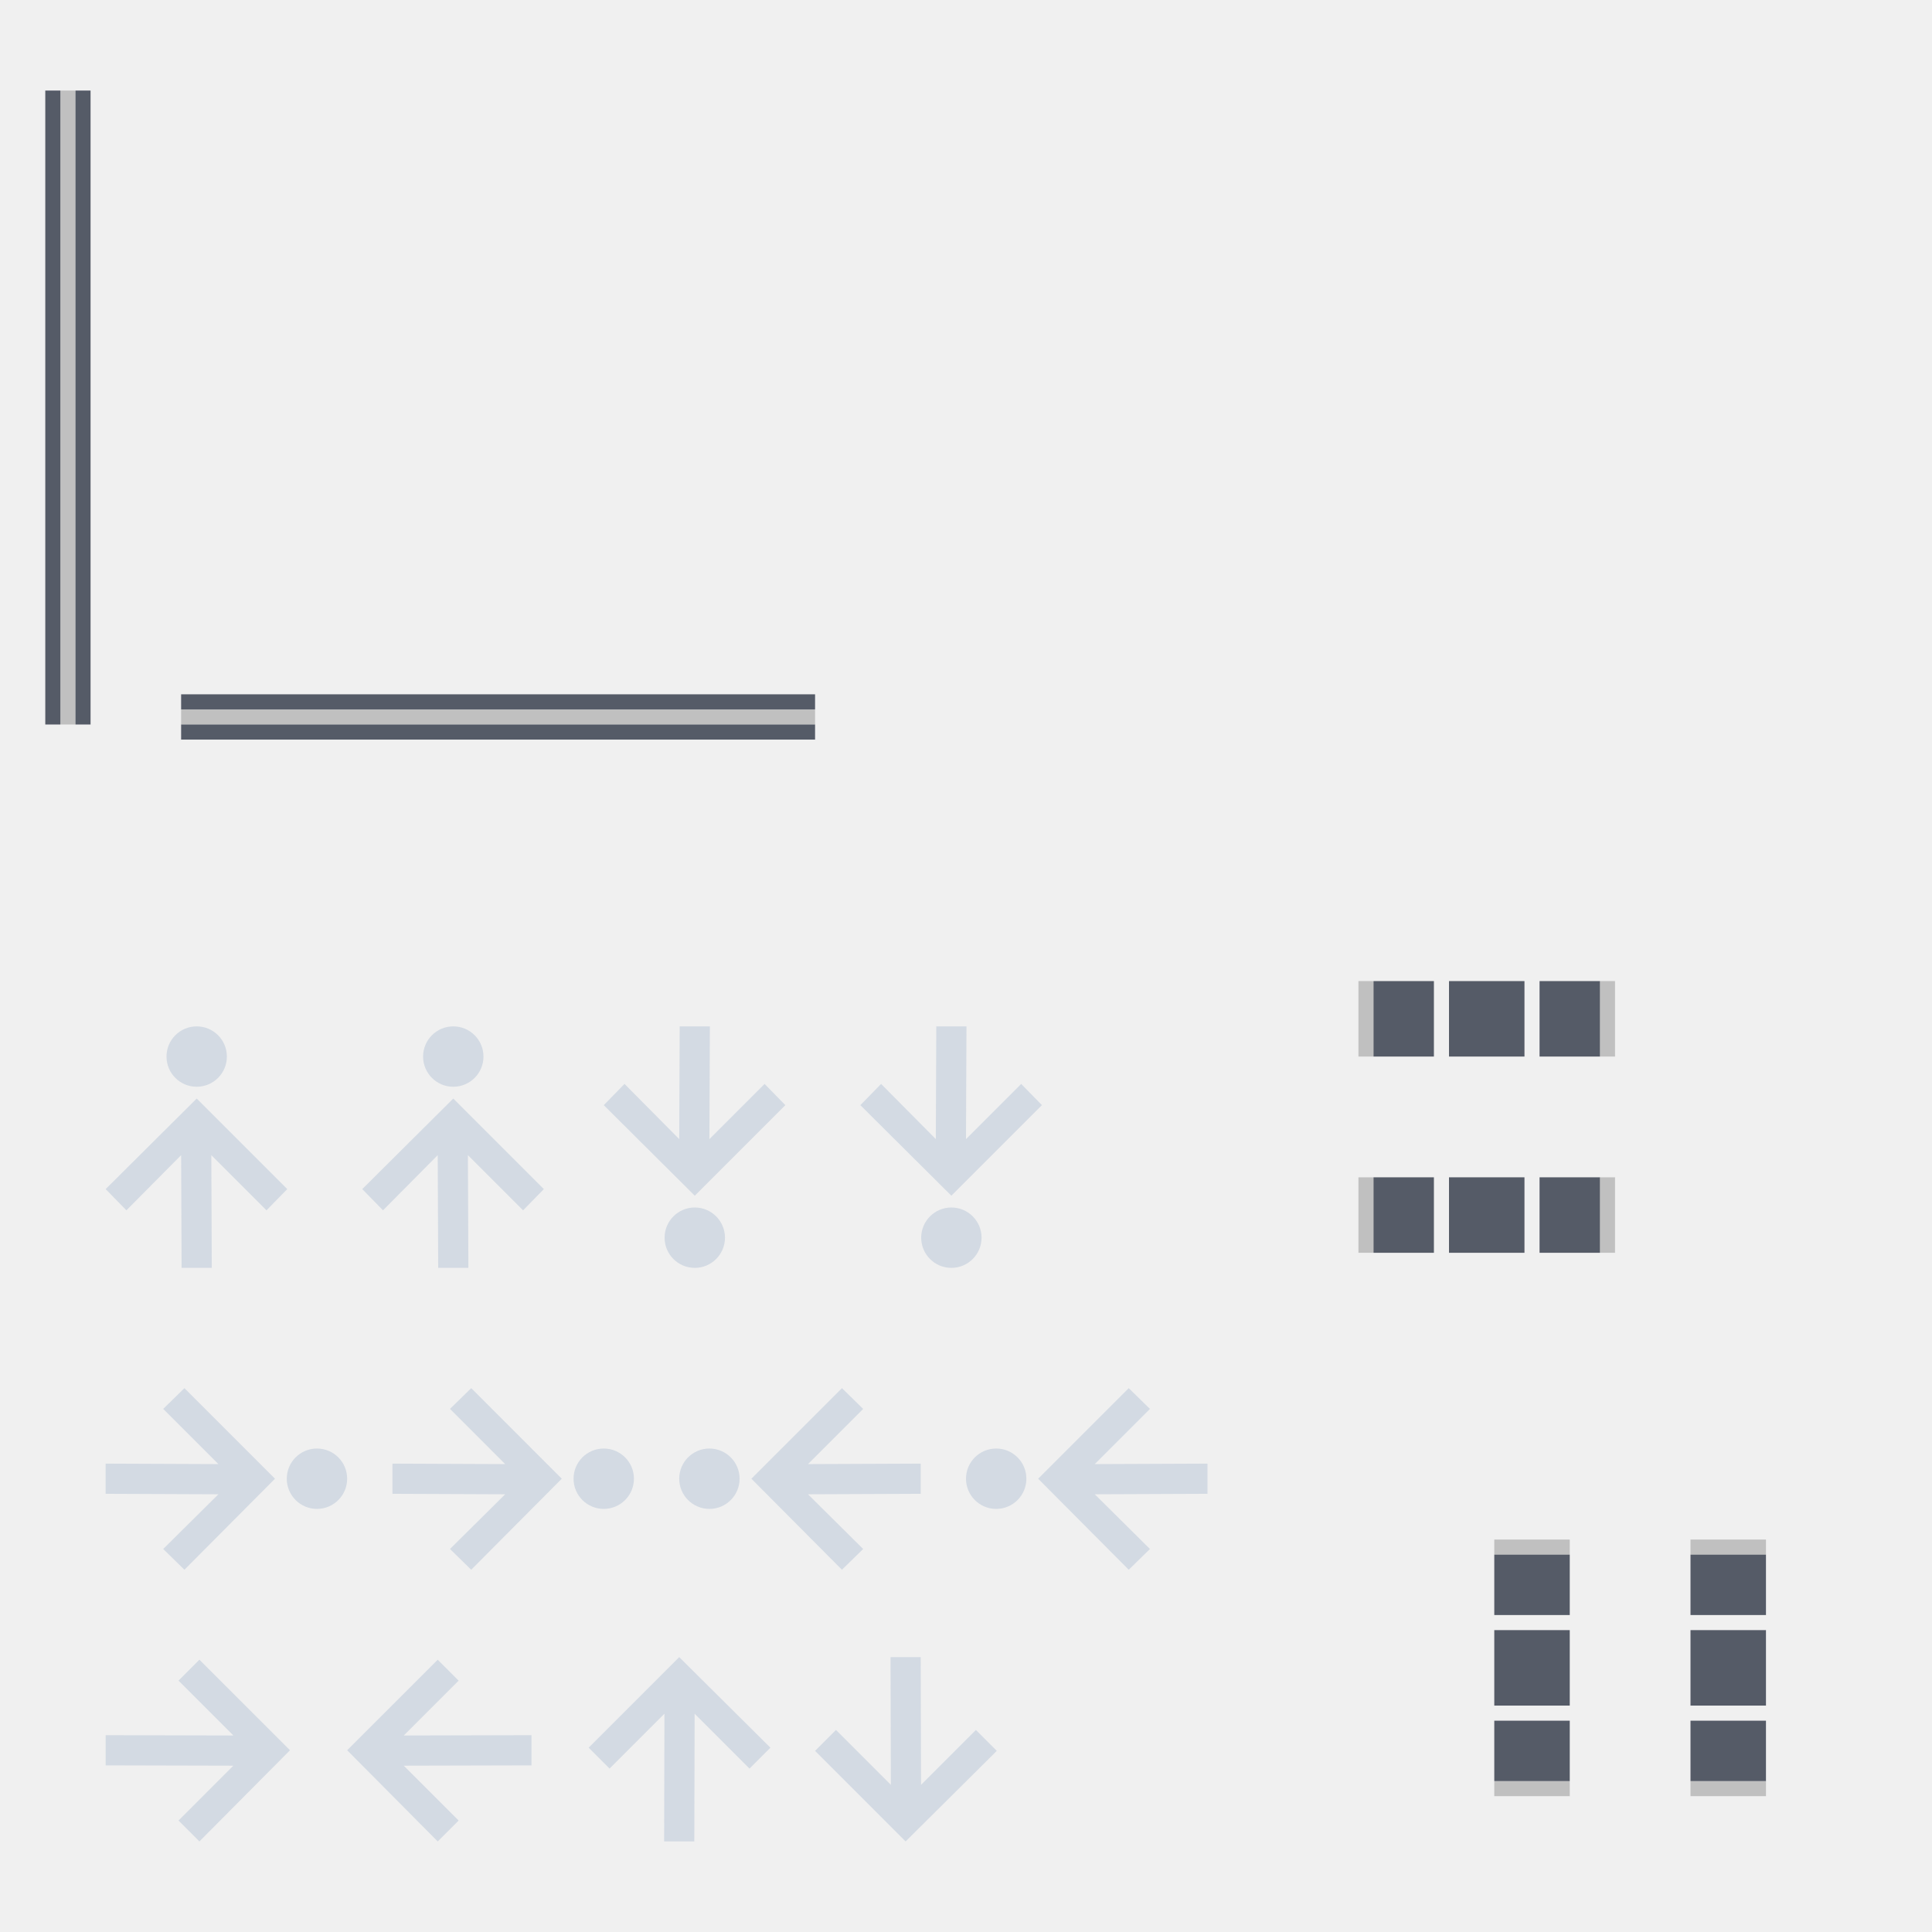
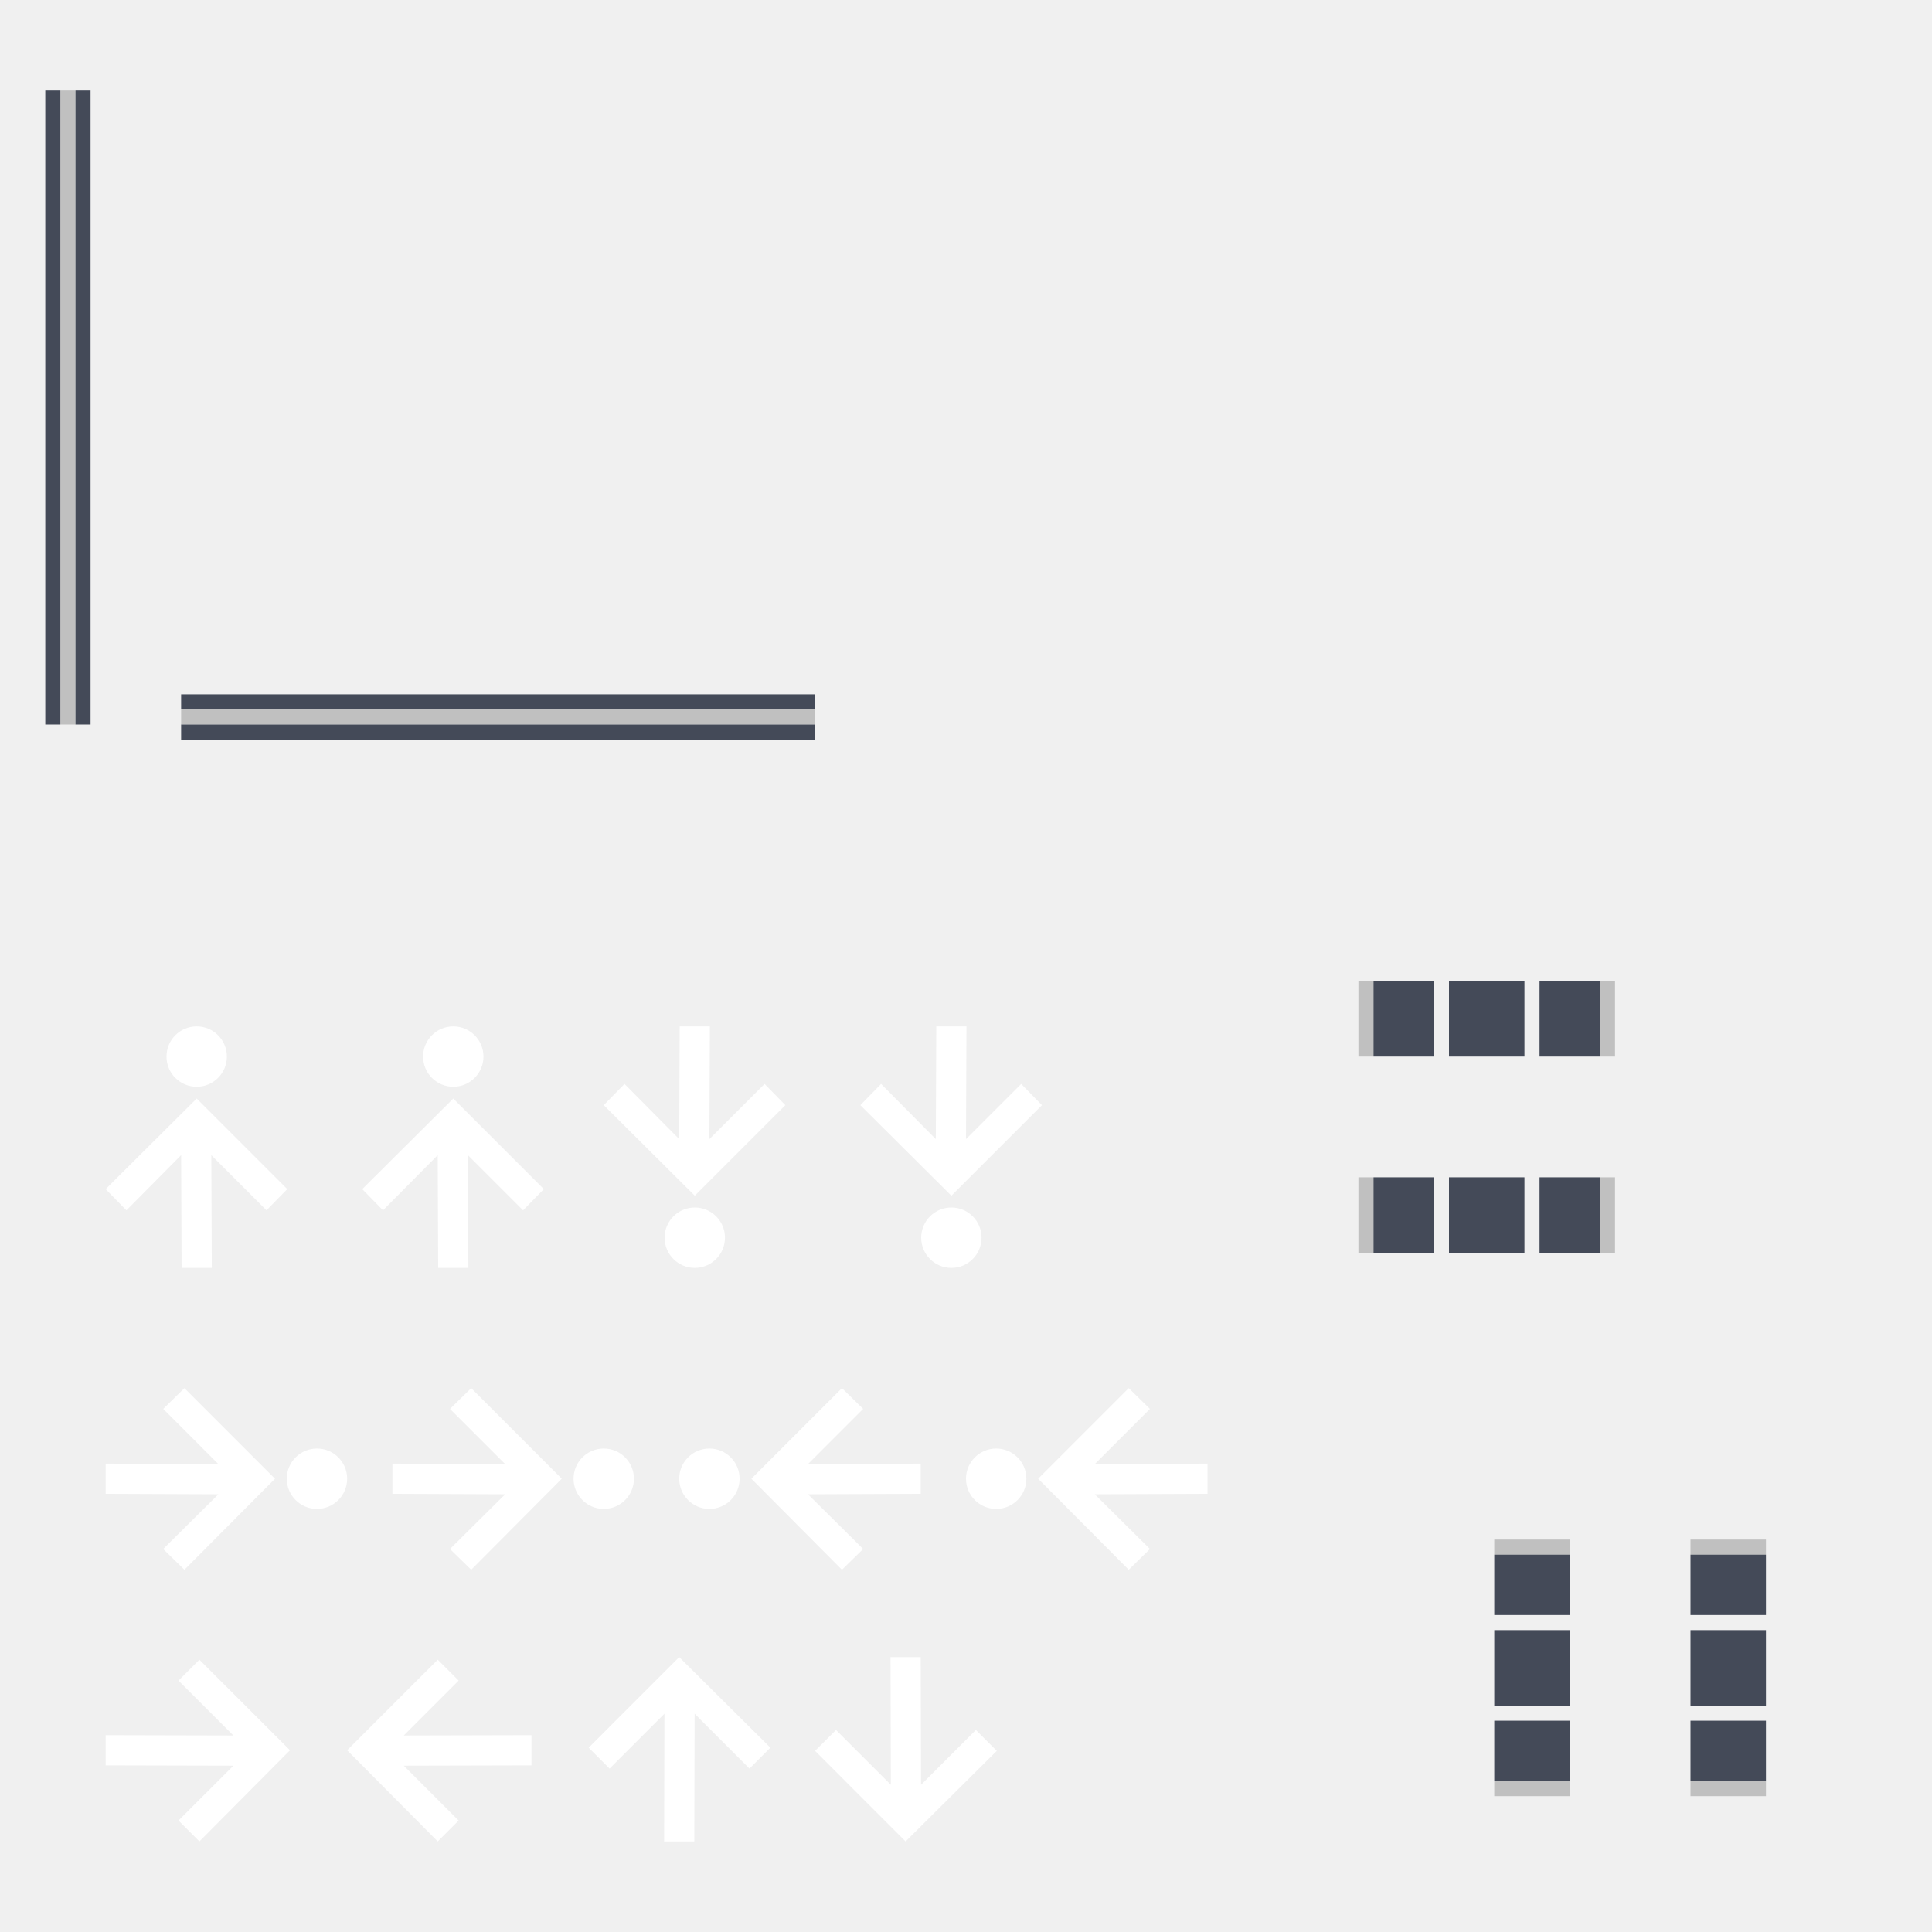
<svg xmlns="http://www.w3.org/2000/svg" width="128" height="128" version="1">
  <rect id="hint-stretch-borders" width="5.221" height="5.403" x="-10" y="0" style="fill:#023812" />
  <g id="north-center" transform="translate(-152,-4)">
-     <path d="M 264,112 L 264,117 L 269,117 L 269,112 L 264,112 z" style="opacity:0.9;fill:#444a58" />
+     <path d="M 264,112 L 264,117 L 269,117 L 269,112 L 264,112 z" style="fill:#444a58" />
  </g>
  <g id="north-top" transform="translate(-152,-5)">
-     <path transform="translate(152,5)" d="M 112 103 L 112 104 L 112 105 L 112 107 L 117 107 L 117 105 L 117 104 L 117 103 L 112 103 z" style="opacity:0.9;fill:#444a58" />
+     <path transform="translate(152,5)" d="M 112 103 L 112 104 L 112 105 L 112 107 L 117 107 L 117 105 L 117 104 L 117 103 L 112 103 z" style="fill:#444a58" />
    <path d="M 264,107 L 264,108 L 269,108 L 269,107 L 264,107 z" style="opacity:0.2" />
  </g>
  <g id="north-bottom" transform="translate(-152,-3)">
-     <path transform="translate(152,3)" d="M 112 114 L 112 117 L 112 118 L 117 118 L 117 117 L 117 114 L 112 114 z" style="opacity:0.9;fill:#444a58" />
+     <path transform="translate(152,3)" d="M 112 114 L 112 117 L 112 118 L 117 118 L 117 117 L 117 114 L 112 114 z" style="fill:#444a58" />
    <path d="M 264,121 L 264,122 L 269,122 L 269,121 L 264,121 z" style="opacity:0.2" />
  </g>
  <g id="south-center" transform="translate(-165,-4)">
-     <path d="m 264,112 0,5 5,0 0,-5 -5,0 z" style="opacity:0.9;fill:#444a58" />
+     <path d="m 264,112 0,5 5,0 0,-5 -5,0 z" style="fill:#444a58" />
  </g>
  <g id="south-top" transform="translate(-165,-5)">
-     <path transform="translate(165,5)" d="M 99 103 L 99 104 L 99 105 L 99 107 L 104 107 L 104 105 L 104 104 L 104 103 L 99 103 z" style="opacity:0.9;fill:#444a58" />
+     <path transform="translate(165,5)" d="M 99 103 L 99 104 L 99 105 L 99 107 L 104 107 L 104 105 L 104 104 L 104 103 L 99 103 z" style="fill:#444a58" />
    <path d="m 264,107 0,1 5,0 0,-1 -5,0 z" style="opacity:0.2" />
  </g>
  <g id="south-bottom" transform="translate(-165,-3)">
-     <path transform="translate(165,3)" d="M 99 114 L 99 117 L 99 118 L 104 118 L 104 117 L 104 114 L 99 114 z" style="opacity:0.9;fill:#444a58" />
+     <path transform="translate(165,3)" d="M 99 114 L 99 117 L 99 118 L 104 118 L 104 117 L 104 114 L 99 114 z" style="fill:#444a58" />
    <path d="m 264,121 0,1 5,0 0,-1 -5,0 z" style="opacity:0.2" />
  </g>
  <g id="east-center" transform="matrix(0,-1,1,0,-16,334)">
-     <path d="m 264,112 0,5 5,0 0,-5 -5,0 z" style="opacity:0.9;fill:#444a58" />
+     <path d="m 264,112 0,5 5,0 0,-5 -5,0 z" style="fill:#444a58" />
  </g>
  <g id="east-left" transform="matrix(0,-1,1,0,-17,334)">
-     <path transform="matrix(0,1,-1,0,334,17)" d="M 91 65 L 91 70 L 92 70 L 95 70 L 95 65 L 92 65 L 91 65 z" style="opacity:0.9;fill:#444a58" />
+     <path transform="matrix(0,1,-1,0,334,17)" d="M 91 65 L 91 70 L 92 70 L 95 70 L 95 65 L 92 65 L 91 65 z" style="fill:#444a58" />
    <path d="m 264,107 0,1 5,0 0,-1 -5,0 z" style="opacity:0.2" />
  </g>
  <g id="east-right" transform="matrix(0,-1,1,0,-15,334)">
-     <path transform="matrix(0,1,-1,0,334,15)" d="M 102 65 L 102 70 L 105 70 L 106 70 L 106 65 L 105 65 L 102 65 z" style="opacity:0.9;fill:#444a58" />
+     <path transform="matrix(0,1,-1,0,334,15)" d="M 102 65 L 102 70 L 105 70 L 106 70 L 106 65 L 105 65 L 102 65 z" style="fill:#444a58" />
    <path d="m 264,121 0,1 5,0 0,-1 -5,0 z" style="opacity:0.2" />
  </g>
  <g id="west-center" transform="matrix(0,-1,1,0,-16,347)">
-     <path d="m 264,112 0,5 5,0 0,-5 -5,0 z" style="opacity:0.9;fill:#444a58" />
+     <path d="m 264,112 0,5 5,0 0,-5 -5,0 z" style="fill:#444a58" />
  </g>
  <g id="west-left" transform="matrix(0,-1,1,0,-17,347)">
-     <path transform="matrix(0,1,-1,0,347,17)" d="M 91 78 L 91 83 L 92 83 L 95 83 L 95 78 L 92 78 L 91 78 z" style="opacity:0.9;fill:#444a58" />
+     <path transform="matrix(0,1,-1,0,347,17)" d="M 91 78 L 91 83 L 92 83 L 95 83 L 95 78 L 92 78 L 91 78 z" style="fill:#444a58" />
    <path d="m 264,107 0,1 5,0 0,-1 -5,0 z" style="opacity:0.2" />
  </g>
  <g id="west-right" transform="matrix(0,-1,1,0,-15,347)">
-     <path transform="matrix(0,1,-1,0,347,15)" d="M 102 78 L 102 83 L 105 83 L 106 83 L 106 78 L 105 78 L 102 78 z" style="opacity:0.9;fill:#444a58" />
+     <path transform="matrix(0,1,-1,0,347,15)" d="M 102 78 L 102 83 L 105 83 L 106 83 L 106 78 L 105 78 L 102 78 z" style="fill:#444a58" />
    <path d="m 264,121 0,1 5,0 0,-1 -5,0 z" style="opacity:0.2" />
  </g>
  <g id="vertical-centerindicator" transform="translate(1,15)">
    <rect width="42" height="1" x="11" y="32" style="opacity:0.2" />
-     <rect width="42" height="1" x="11" y="33" style="opacity:0.9;fill:#444a58" />
-     <rect width="42" height="1" x="11" y="31" style="opacity:0.9;fill:#444a58" />
+     <rect width="42" height="1" x="11" y="33" style="fill:#444a58" />
+     <rect width="42" height="1" x="11" y="31" style="fill:#444a58" />
  </g>
  <g id="horizontal-centerindicator" transform="translate(-4,17)">
    <rect width="42" height="1" x="-31" y="8" transform="matrix(0,-1,1,0,0,0)" style="opacity:0.2" />
-     <rect width="42" height="1" x="-31" y="9" transform="matrix(0,-1,1,0,0,0)" style="opacity:0.9;fill:#444a58" />
-     <rect width="42" height="1" x="-31" y="7" transform="matrix(0,-1,1,0,0,0)" style="opacity:0.9;fill:#444a58" />
+     <rect width="42" height="1" x="-31" y="9" transform="matrix(0,-1,1,0,0,0)" style="fill:#444a58" />
+     <rect width="42" height="1" x="-31" y="7" transform="matrix(0,-1,1,0,0,0)" style="fill:#444a58" />
  </g>
  <g id="west-minslider" transform="translate(5.0312,68.0032)">
    <g transform="translate(-405,100)">
-       <path d="m 419,-89.222 -1.375,1.406 -3.656,-3.656 0.031,7.469 -2,0 -0.031,-7.469 -3.625,3.656 -1.375,-1.406 6.031,-6 6,6 z m -4,-8.781 c 0,1.105 -0.895,2 -2,2 -1.105,0 -2,-0.895 -2,-2 0,-1.105 0.895,-2 2,-2 1.105,0 2,0.895 2,2 z" style="fill:#d3dae3" />
+       <path d="m 419,-89.222 -1.375,1.406 -3.656,-3.656 0.031,7.469 -2,0 -0.031,-7.469 -3.625,3.656 -1.375,-1.406 6.031,-6 6,6 z m -4,-8.781 c 0,1.105 -0.895,2 -2,2 -1.105,0 -2,-0.895 -2,-2 0,-1.105 0.895,-2 2,-2 1.105,0 2,0.895 2,2 z" style="fill:#ffffff" />
    </g>
  </g>
  <g id="north-offsetslider" transform="translate(37,108.0004)">
    <g transform="translate(-385,98.003)">
-       <path d="m 387,-90.215 1.386,1.385 3.635,-3.635 -0.021,8.461 2,0 0.021,-8.461 3.634,3.635 1.385,-1.385 -6.041,-6.001 z" style="fill:#d3dae3" />
+       <path d="m 387,-90.215 1.386,1.385 3.635,-3.635 -0.021,8.461 2,0 0.021,-8.461 3.634,3.635 1.385,-1.385 -6.041,-6.001 z" style="fill:#ffffff" />
    </g>
  </g>
  <g id="north-maxslider" transform="translate(6.9988,89.96885)">
    <g transform="translate(-325,99.003)">
-       <path d="m 330.22,-97.003 -1.406,1.375 3.656,3.656 -7.469,-0.031 0,2 7.469,0.031 -3.656,3.625 1.406,1.375 6,-6.031 -6,-6 z m 8.781,4 c -1.105,0 -2,0.895 -2,2 0,1.105 0.895,2 2,2 1.105,0 2,-0.895 2,-2 0,-1.105 -0.895,-2 -2,-2 z" style="fill:#d3dae3" />
+       <path d="m 330.22,-97.003 -1.406,1.375 3.656,3.656 -7.469,-0.031 0,2 7.469,0.031 -3.656,3.625 1.406,1.375 6,-6.031 -6,-6 z m 8.781,4 c -1.105,0 -2,0.895 -2,2 0,1.105 0.895,2 2,2 1.105,0 2,-0.895 2,-2 0,-1.105 -0.895,-2 -2,-2 z" style="fill:#ffffff" />
    </g>
  </g>
  <g id="east-offsetslider" transform="translate(5.0016,107.9598)">
    <g transform="translate(-305,99.003)">
-       <path d="m 313.21,-97.003 -1.385,1.386 3.635,3.635 -8.461,-0.021 0,2 8.461,0.021 -3.635,3.634 1.385,1.385 6.001,-6.041 z" style="fill:#d3dae3" />
+       <path d="m 313.21,-97.003 -1.385,1.386 3.635,3.635 -8.461,-0.021 0,2 8.461,0.021 -3.635,3.634 1.385,1.385 6.001,-6.041 z" style="fill:#ffffff" />
    </g>
  </g>
  <g id="east-minslider" transform="translate(22.0312,68.0032)">
    <g transform="translate(-405,100)">
-       <path d="m 419,-89.222 -1.375,1.406 -3.656,-3.656 0.031,7.469 -2,0 -0.031,-7.469 -3.625,3.656 -1.375,-1.406 6.031,-6 6,6 z m -4,-8.781 c 0,1.105 -0.895,2 -2,2 -1.105,0 -2,-0.895 -2,-2 0,-1.105 0.895,-2 2,-2 1.105,0 2,0.895 2,2 z" style="fill:#d3dae3" />
+       <path d="m 419,-89.222 -1.375,1.406 -3.656,-3.656 0.031,7.469 -2,0 -0.031,-7.469 -3.625,3.656 -1.375,-1.406 6.031,-6 6,6 z m -4,-8.781 c 0,1.105 -0.895,2 -2,2 -1.105,0 -2,-0.895 -2,-2 0,-1.105 0.895,-2 2,-2 1.105,0 2,0.895 2,2 z" style="fill:#ffffff" />
    </g>
  </g>
  <g id="west-maxslider" transform="matrix(1,0,0,-1,38.0312,83.9968)">
    <g transform="translate(-405,100)">
-       <path d="m 419,-89.222 -1.375,1.406 -3.656,-3.656 0.031,7.469 -2,0 -0.031,-7.469 -3.625,3.656 -1.375,-1.406 6.031,-6 6,6 z m -4,-8.781 c 0,1.105 -0.895,2 -2,2 -1.105,0 -2,-0.895 -2,-2 0,-1.105 0.895,-2 2,-2 1.105,0 2,0.895 2,2 z" style="fill:#d3dae3" />
+       <path d="m 419,-89.222 -1.375,1.406 -3.656,-3.656 0.031,7.469 -2,0 -0.031,-7.469 -3.625,3.656 -1.375,-1.406 6.031,-6 6,6 z m -4,-8.781 c 0,1.105 -0.895,2 -2,2 -1.105,0 -2,-0.895 -2,-2 0,-1.105 0.895,-2 2,-2 1.105,0 2,0.895 2,2 z" style="fill:#ffffff" />
    </g>
  </g>
  <g id="east-maxslider" transform="matrix(1,0,0,-1,55.0312,83.9968)">
    <g transform="translate(-405,100)">
-       <path d="m 419,-89.222 -1.375,1.406 -3.656,-3.656 0.031,7.469 -2,0 -0.031,-7.469 -3.625,3.656 -1.375,-1.406 6.031,-6 6,6 z m -4,-8.781 c 0,1.105 -0.895,2 -2,2 -1.105,0 -2,-0.895 -2,-2 0,-1.105 0.895,-2 2,-2 1.105,0 2,0.895 2,2 z" style="fill:#d3dae3" />
+       <path d="m 419,-89.222 -1.375,1.406 -3.656,-3.656 0.031,7.469 -2,0 -0.031,-7.469 -3.625,3.656 -1.375,-1.406 6.031,-6 6,6 z m -4,-8.781 c 0,1.105 -0.895,2 -2,2 -1.105,0 -2,-0.895 -2,-2 0,-1.105 0.895,-2 2,-2 1.105,0 2,0.895 2,2 z" style="fill:#ffffff" />
    </g>
  </g>
  <g id="south-maxslider" transform="translate(25.9988,89.96885)">
    <g transform="translate(-325,99.003)">
-       <path d="m 330.22,-97.003 -1.406,1.375 3.656,3.656 -7.469,-0.031 0,2 7.469,0.031 -3.656,3.625 1.406,1.375 6,-6.031 -6,-6 z m 8.781,4 c -1.105,0 -2,0.895 -2,2 0,1.105 0.895,2 2,2 1.105,0 2,-0.895 2,-2 0,-1.105 -0.895,-2 -2,-2 z" style="fill:#d3dae3" />
+       <path d="m 330.22,-97.003 -1.406,1.375 3.656,3.656 -7.469,-0.031 0,2 7.469,0.031 -3.656,3.625 1.406,1.375 6,-6.031 -6,-6 z m 8.781,4 c -1.105,0 -2,0.895 -2,2 0,1.105 0.895,2 2,2 1.105,0 2,-0.895 2,-2 0,-1.105 -0.895,-2 -2,-2 z" style="fill:#ffffff" />
    </g>
  </g>
  <g id="north-minslider" transform="matrix(-1,0,0,1,61.0012,89.96885)">
    <g transform="translate(-325,99.003)">
-       <path d="m 330.22,-97.003 -1.406,1.375 3.656,3.656 -7.469,-0.031 0,2 7.469,0.031 -3.656,3.625 1.406,1.375 6,-6.031 -6,-6 z m 8.781,4 c -1.105,0 -2,0.895 -2,2 0,1.105 0.895,2 2,2 1.105,0 2,-0.895 2,-2 0,-1.105 -0.895,-2 -2,-2 z" style="fill:#d3dae3" />
+       <path d="m 330.22,-97.003 -1.406,1.375 3.656,3.656 -7.469,-0.031 0,2 7.469,0.031 -3.656,3.625 1.406,1.375 6,-6.031 -6,-6 z m 8.781,4 c -1.105,0 -2,0.895 -2,2 0,1.105 0.895,2 2,2 1.105,0 2,-0.895 2,-2 0,-1.105 -0.895,-2 -2,-2 z" style="fill:#ffffff" />
    </g>
  </g>
  <g id="south-minslider" transform="matrix(-1,0,0,1,80.0012,89.96885)">
    <g transform="translate(-325,99.003)">
-       <path d="m 330.22,-97.003 -1.406,1.375 3.656,3.656 -7.469,-0.031 0,2 7.469,0.031 -3.656,3.625 1.406,1.375 6,-6.031 -6,-6 z m 8.781,4 c -1.105,0 -2,0.895 -2,2 0,1.105 0.895,2 2,2 1.105,0 2,-0.895 2,-2 0,-1.105 -0.895,-2 -2,-2 z" style="fill:#d3dae3" />
+       <path d="m 330.22,-97.003 -1.406,1.375 3.656,3.656 -7.469,-0.031 0,2 7.469,0.031 -3.656,3.625 1.406,1.375 6,-6.031 -6,-6 z m 8.781,4 c -1.105,0 -2,0.895 -2,2 0,1.105 0.895,2 2,2 1.105,0 2,-0.895 2,-2 0,-1.105 -0.895,-2 -2,-2 z" style="fill:#ffffff" />
    </g>
  </g>
  <g id="west-offsetslider" transform="matrix(-1,0,0,1,37.2109,107.9598)">
    <g transform="translate(-305,99.003)">
-       <path d="m 313.21,-97.003 -1.385,1.386 3.635,3.635 -8.461,-0.021 0,2 8.461,0.021 -3.635,3.634 1.385,1.385 6.001,-6.041 z" style="fill:#d3dae3" />
+       <path d="m 313.21,-97.003 -1.385,1.386 3.635,3.635 -8.461,-0.021 0,2 8.461,0.021 -3.635,3.634 1.385,1.385 6.001,-6.041 z" style="fill:#ffffff" />
    </g>
  </g>
  <g id="south-offsetslider" transform="matrix(1,0,0,-1,52,123.7871)">
    <g transform="translate(-385,98.003)">
-       <path d="m 387,-90.215 1.386,1.385 3.635,-3.635 -0.021,8.461 2,0 0.021,-8.461 3.634,3.635 1.385,-1.385 -6.041,-6.001 z" style="fill:#d3dae3" />
+       <path d="m 387,-90.215 1.386,1.385 3.635,-3.635 -0.021,8.461 2,0 0.021,-8.461 3.634,3.635 1.385,-1.385 -6.041,-6.001 z" style="fill:#ffffff" />
    </g>
  </g>
</svg>
